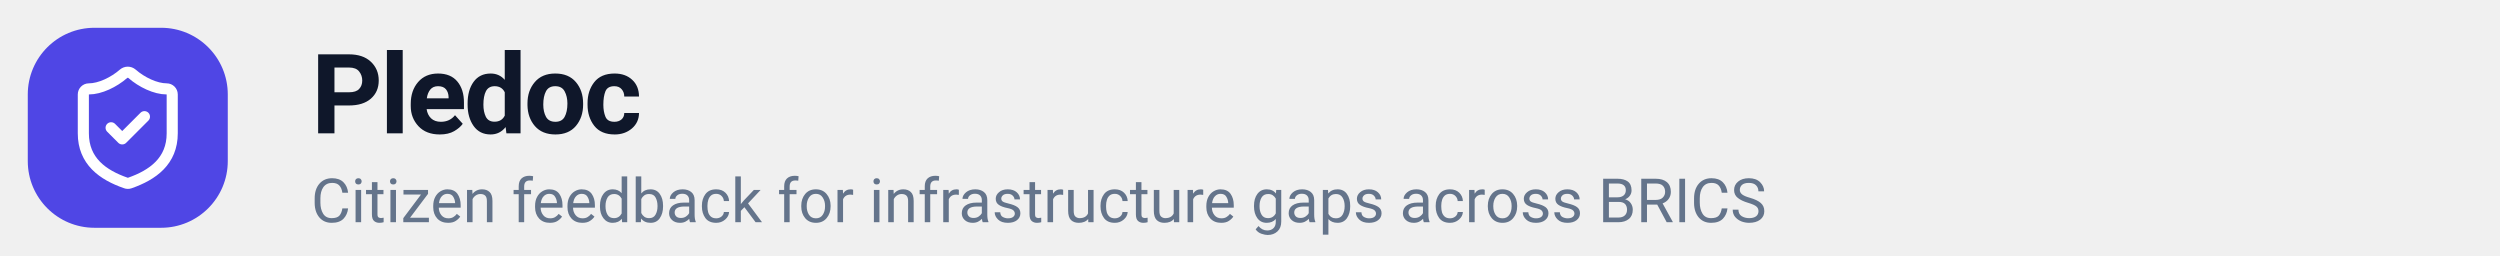
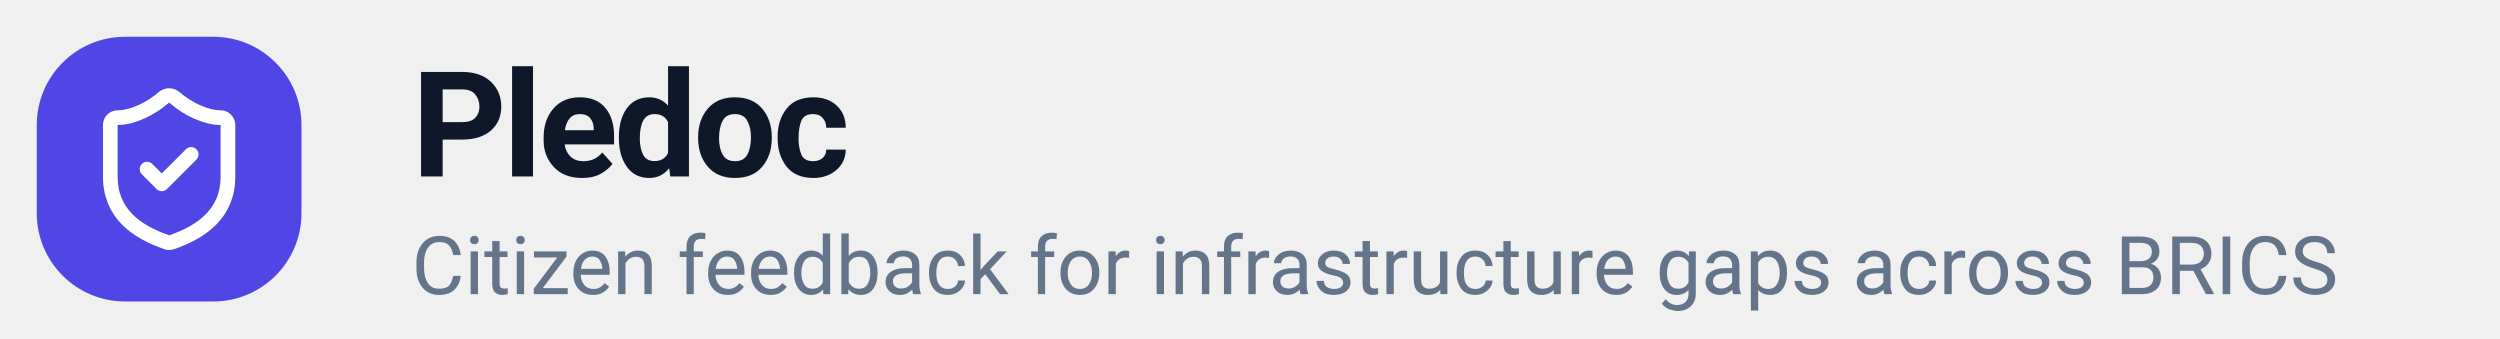
- <svg xmlns="http://www.w3.org/2000/svg" width="450" height="46" viewBox="0 0 450 46" fill="none">
+ <svg xmlns="http://www.w3.org/2000/svg" width="340" height="46" viewBox="0 0 340 46" fill="none">
  <style>
    /* Default rules for light mode backgrounds */
    .title-text { fill: #0F172A; }
    .sub-text { fill: #64748B; }

    /* Automated theme switching rules when GitHub switches to Dark Mode */
    @media (prefers-color-scheme: dark) {
      .title-text { fill: #FFFFFF; }
      .sub-text { fill: #94A3B8; }
    }
  </style>
  <rect x="5" y="5" width="36" height="36" rx="12" fill="#4F46E5" />
  <g transform="translate(11, 11)">
    <svg width="24" height="24" viewBox="0 0 24 24" fill="none" stroke="#ffffff" stroke-width="2" stroke-linecap="round" stroke-linejoin="round">
      <path d="M20 13c0 5-3.5 7.5-7.66 8.95a1 1 0 0 1-.67-.01C7.5 20.5 4 18 4 13V6a1 1 0 0 1 1-1c2 0 4.5-1.2 6.24-2.72a1.17 1.17 0 0 1 1.52 0C14.51 3.81 17 5 19 5a1 1 0 0 1 1 1z" />
      <path d="m9 12 2 2 4-4" />
    </svg>
  </g>
  <text x="56" y="24" class="title-text" font-family="-apple-system, BlinkMacSystemFont, 'Segoe UI', Roboto, Helvetica, Arial, sans-serif" font-size="20" font-weight="700" letter-spacing="-0.5px">Pledoc</text>
  <text x="56" y="40" class="sub-text" font-family="-apple-system, BlinkMacSystemFont, 'Segoe UI', Roboto, Helvetica, Arial, sans-serif" font-size="11" font-weight="400">Citizen feedback for infrastructure gaps across BRICS</text>
</svg>
